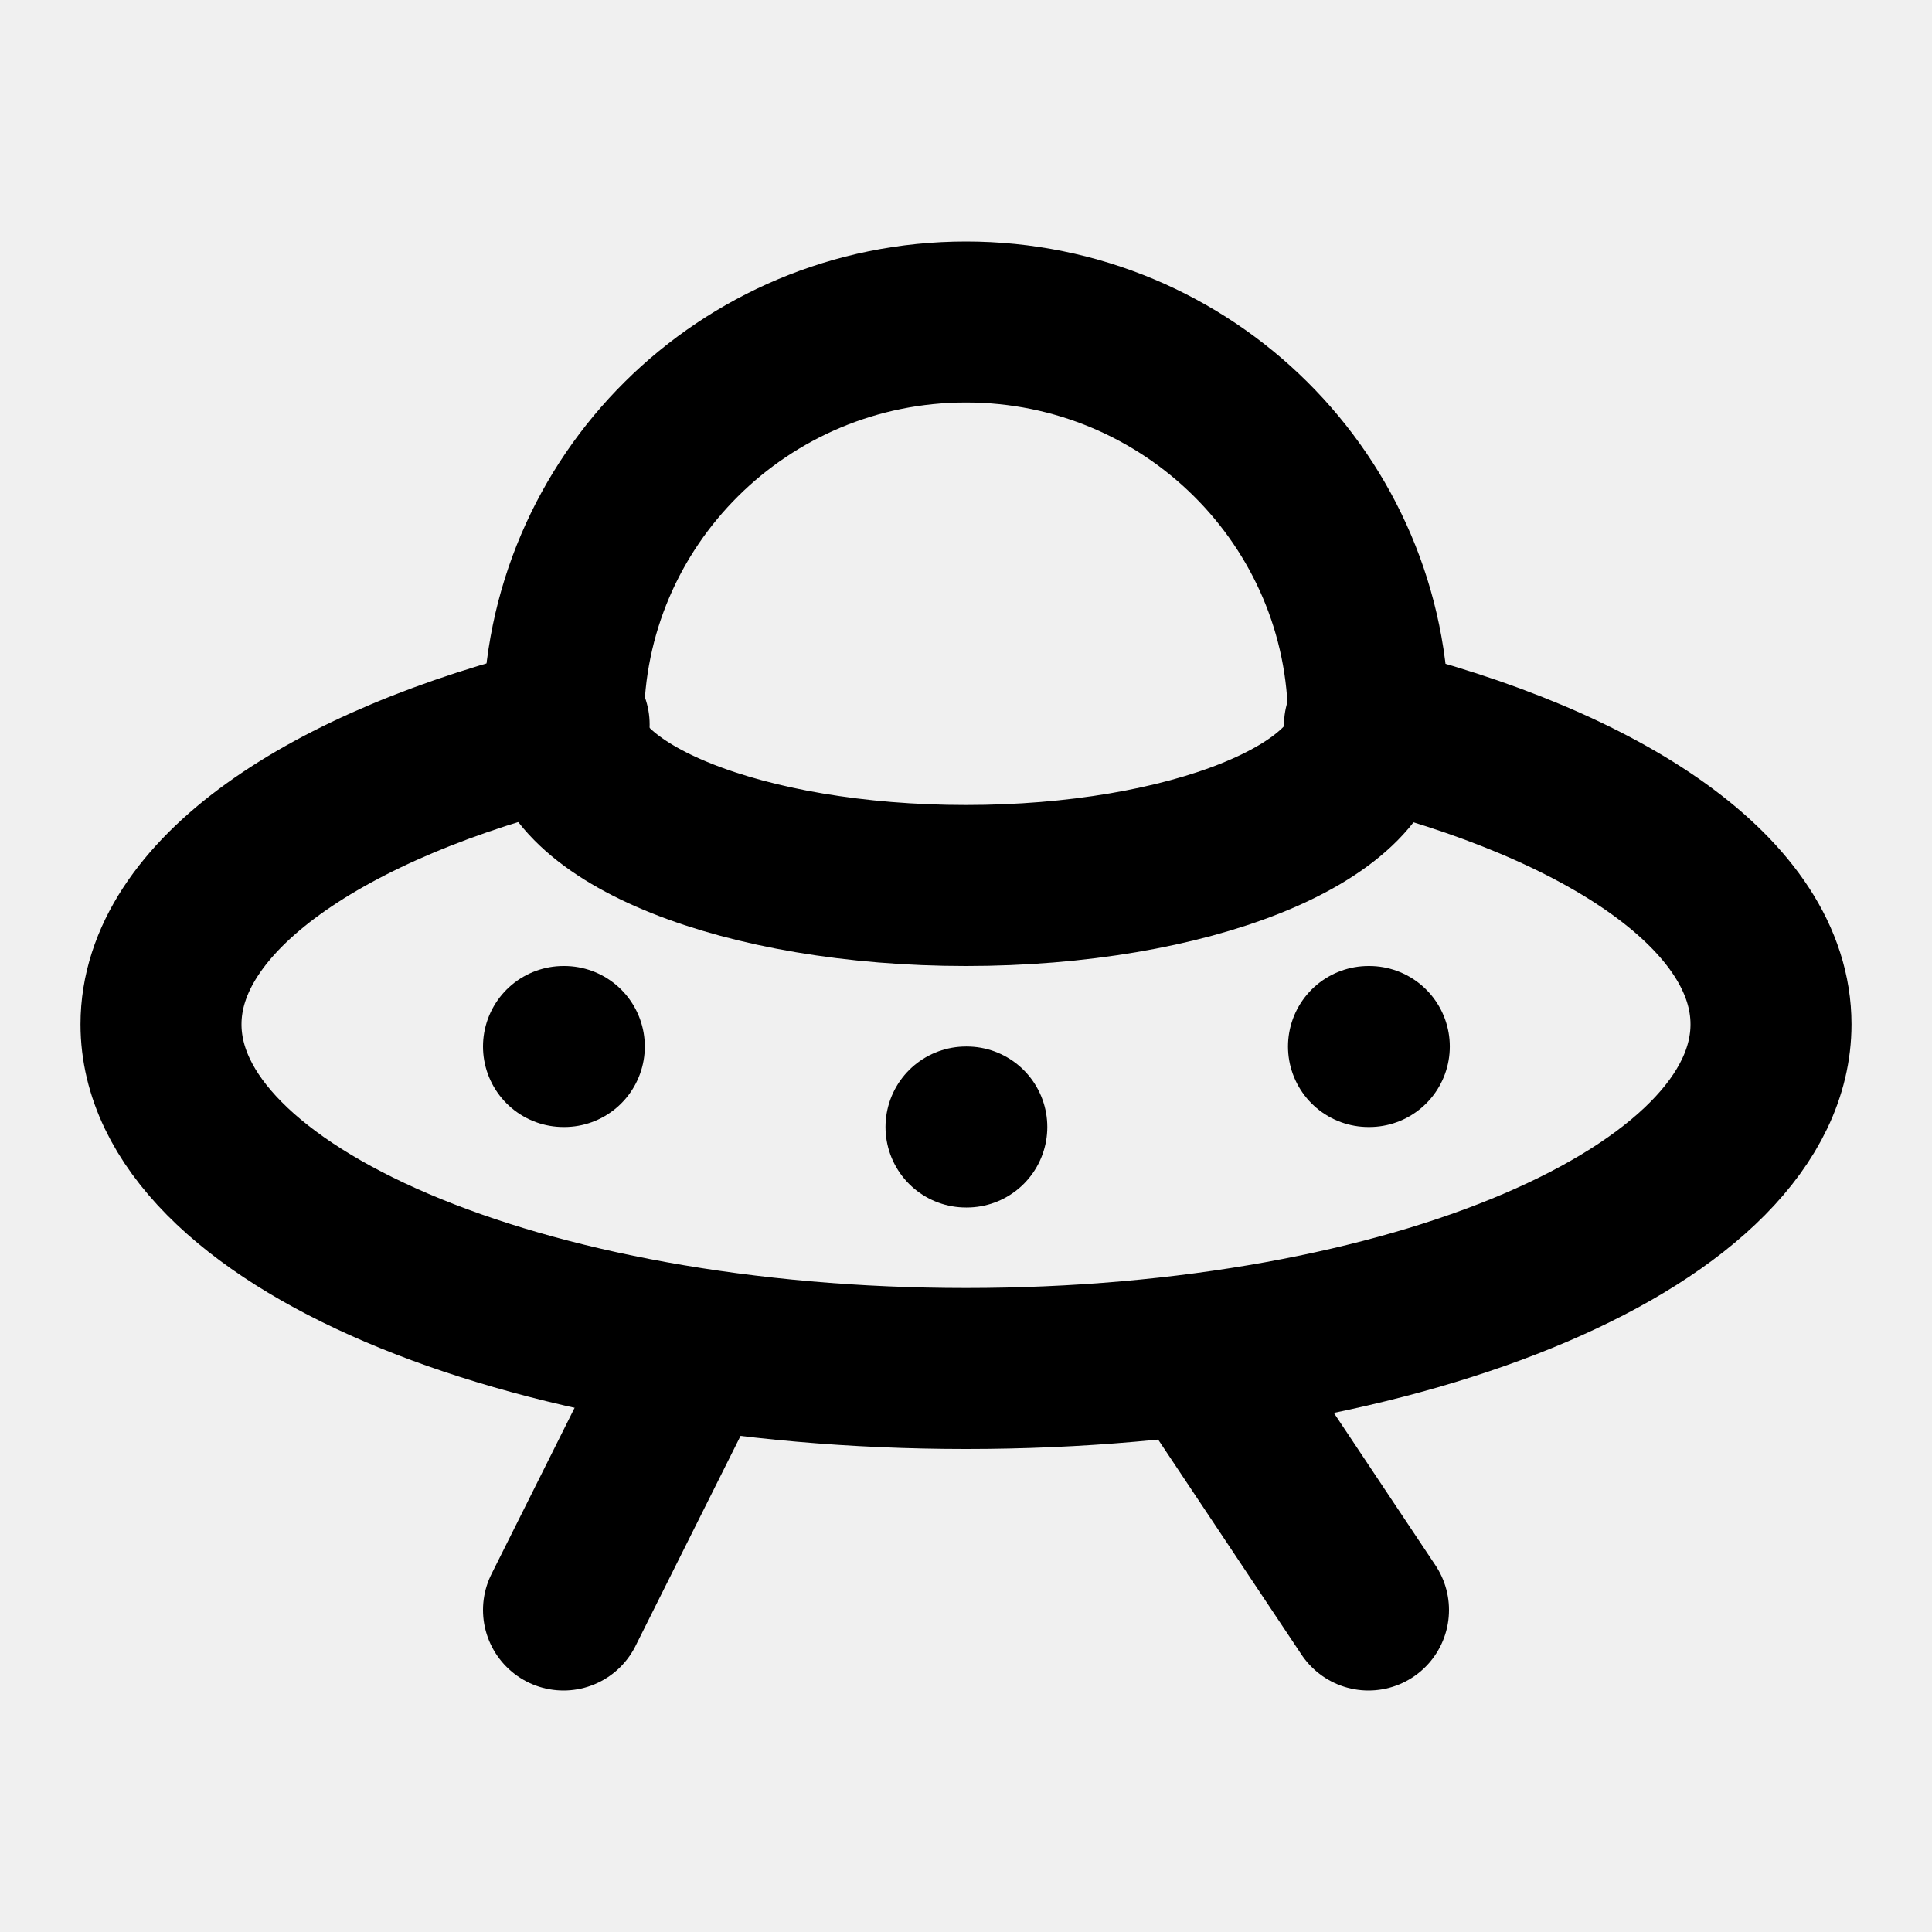
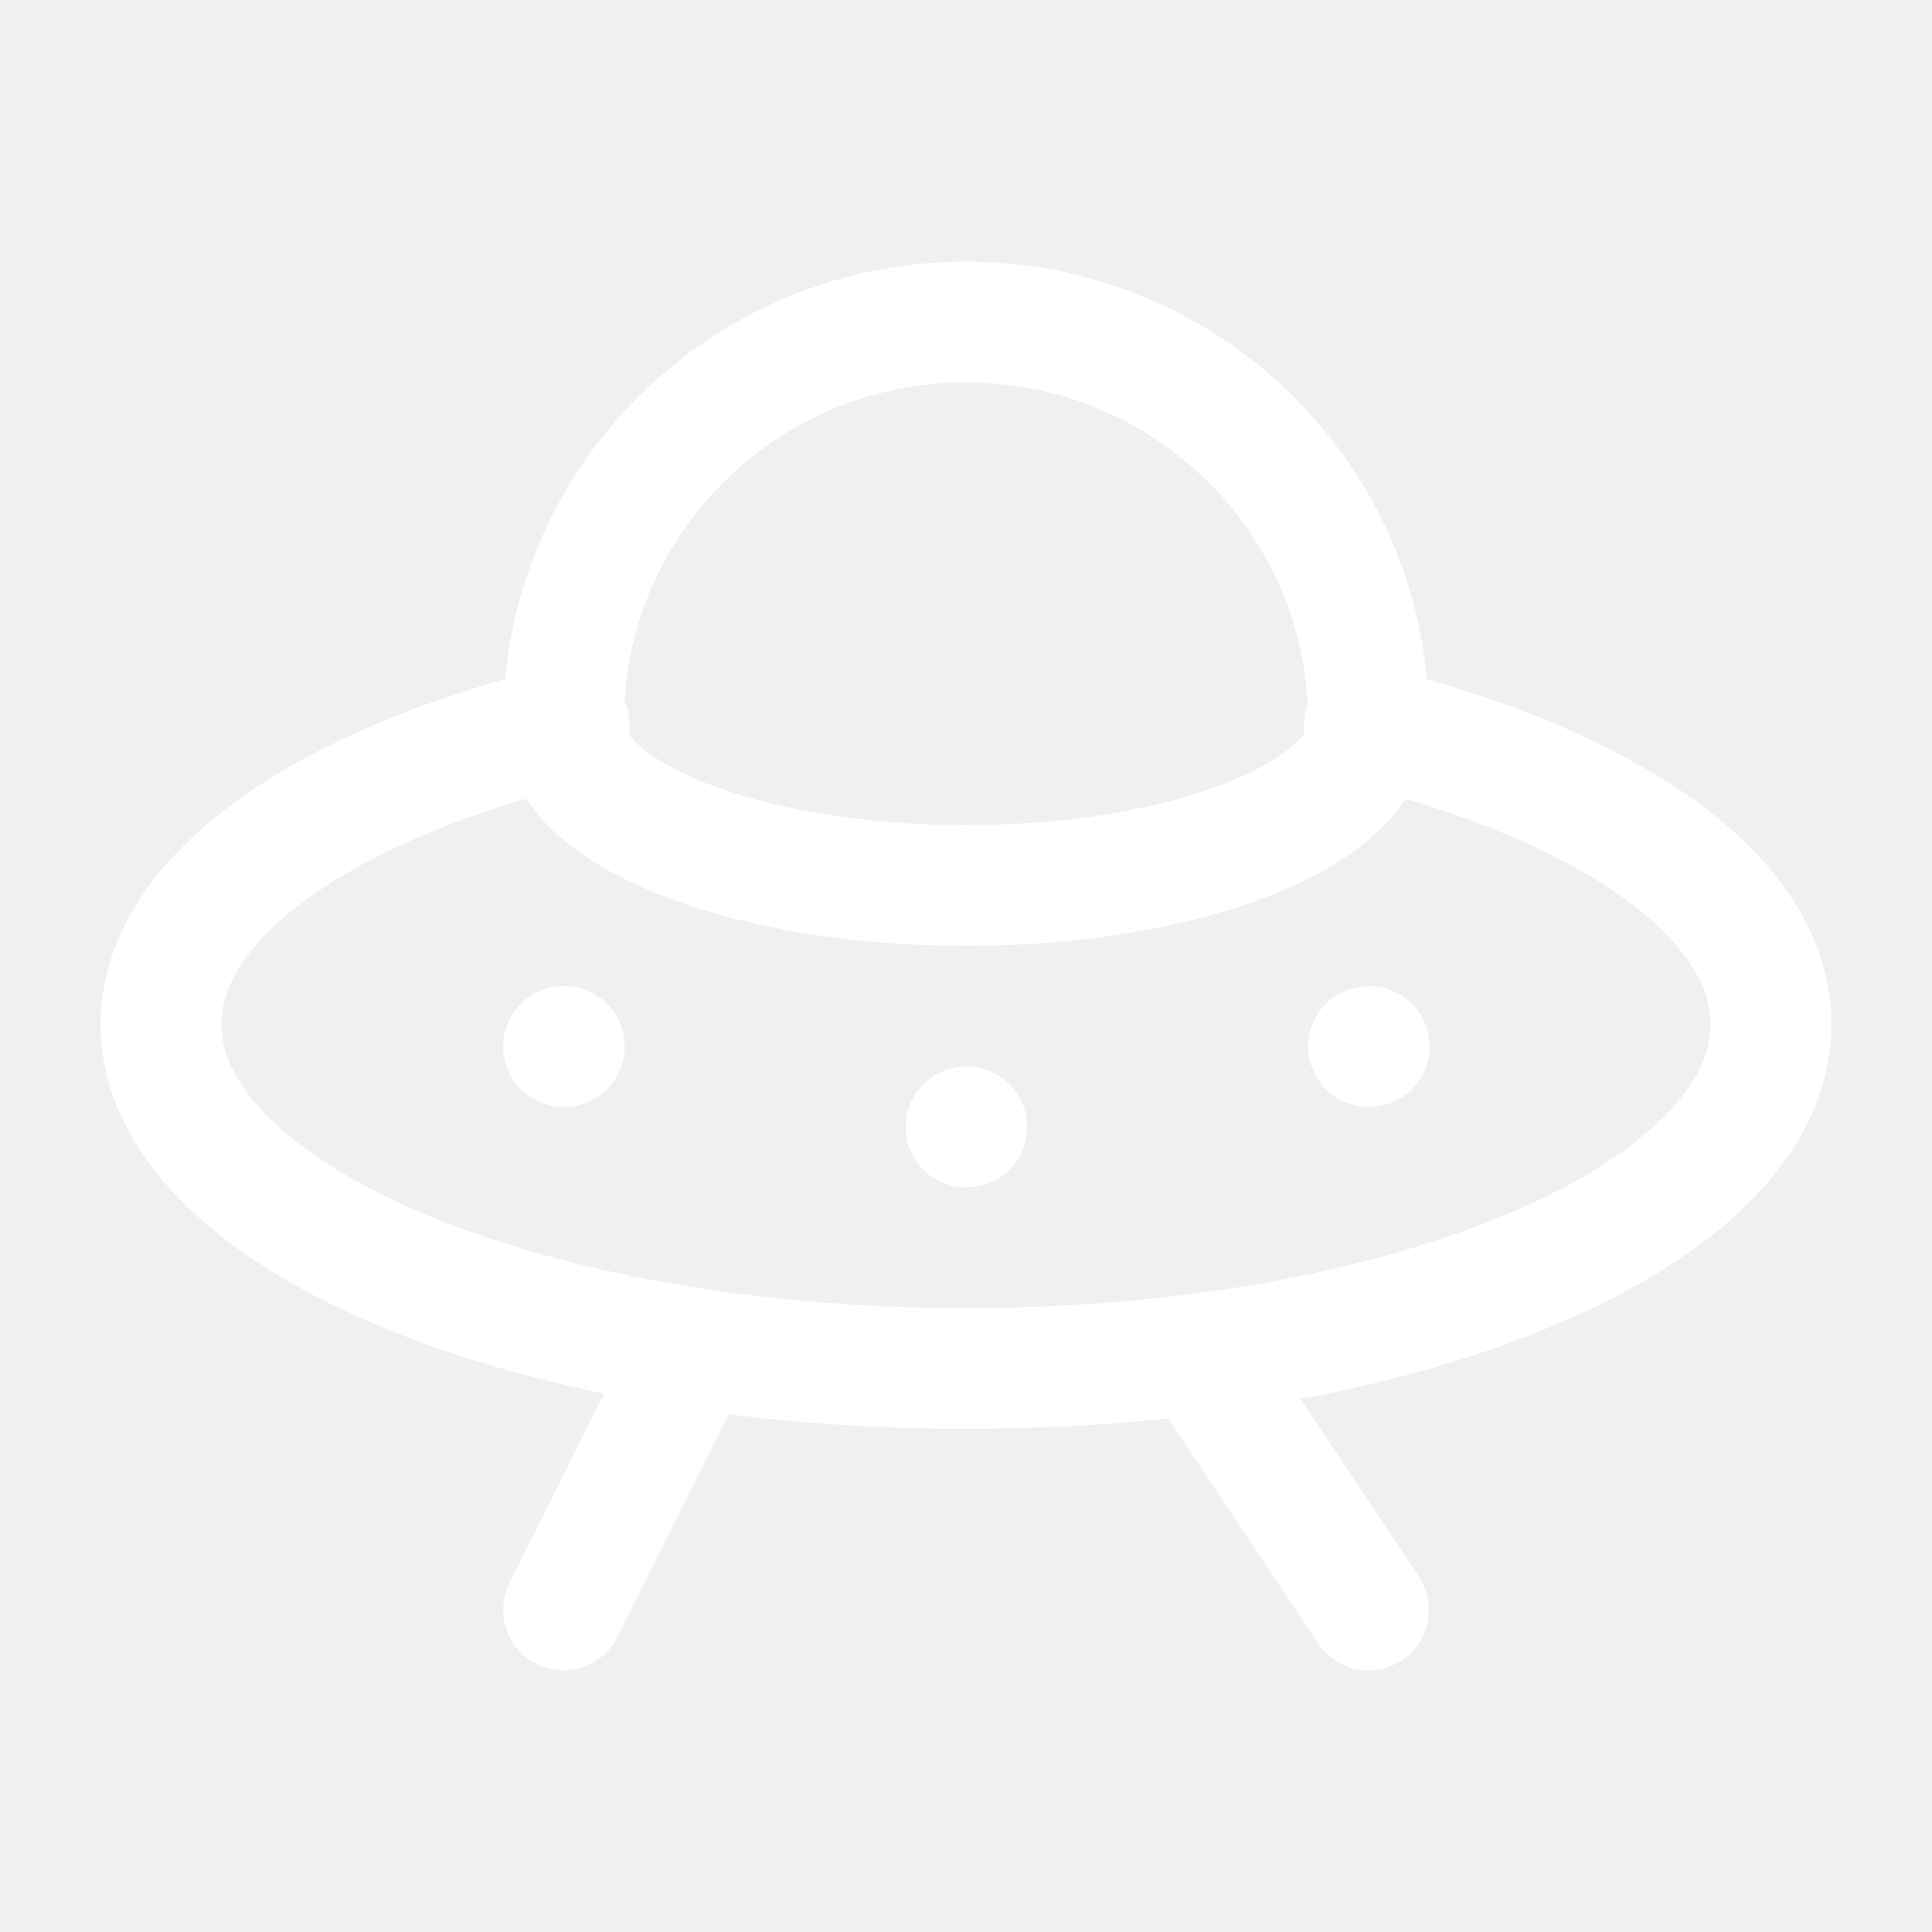
- <svg xmlns="http://www.w3.org/2000/svg" class="icon icon-tabler icon-tabler-ufo" width="24" height="24" viewBox="0 0 24 24" stroke-width="2" stroke="currentColor" fill="none" stroke-linecap="round" stroke-linejoin="round">
+ <svg xmlns="http://www.w3.org/2000/svg" class="icon icon-tabler icon-tabler-ufo" width="28" height="28" viewBox="0 0 24 24" stroke-width="1.5" stroke="#ffffff" fill="none" stroke-linecap="round" stroke-linejoin="round">
  <path stroke="none" d="M0 0h24v24H0z" fill="none" />
  <path d="M16.95 9.01c3.02 .739 5.05 2.123 5.05 3.714c0 2.367 -4.48 4.276 -10 4.276s-10 -1.909 -10 -4.276c0 -1.59 2.04 -2.985 5.07 -3.724" />
  <path d="M7 9c0 1.105 2.239 2 5 2s5 -.895 5 -2v-.035c0 -2.742 -2.239 -4.965 -5 -4.965s-5 2.223 -5 4.965v.035" />
  <path d="M15 17l2 3" />
  <path d="M8.5 17l-1.5 3" />
  <path d="M12 14h.01" />
  <path d="M7 13h.01" />
  <path d="M17 13h.01" />
</svg>
